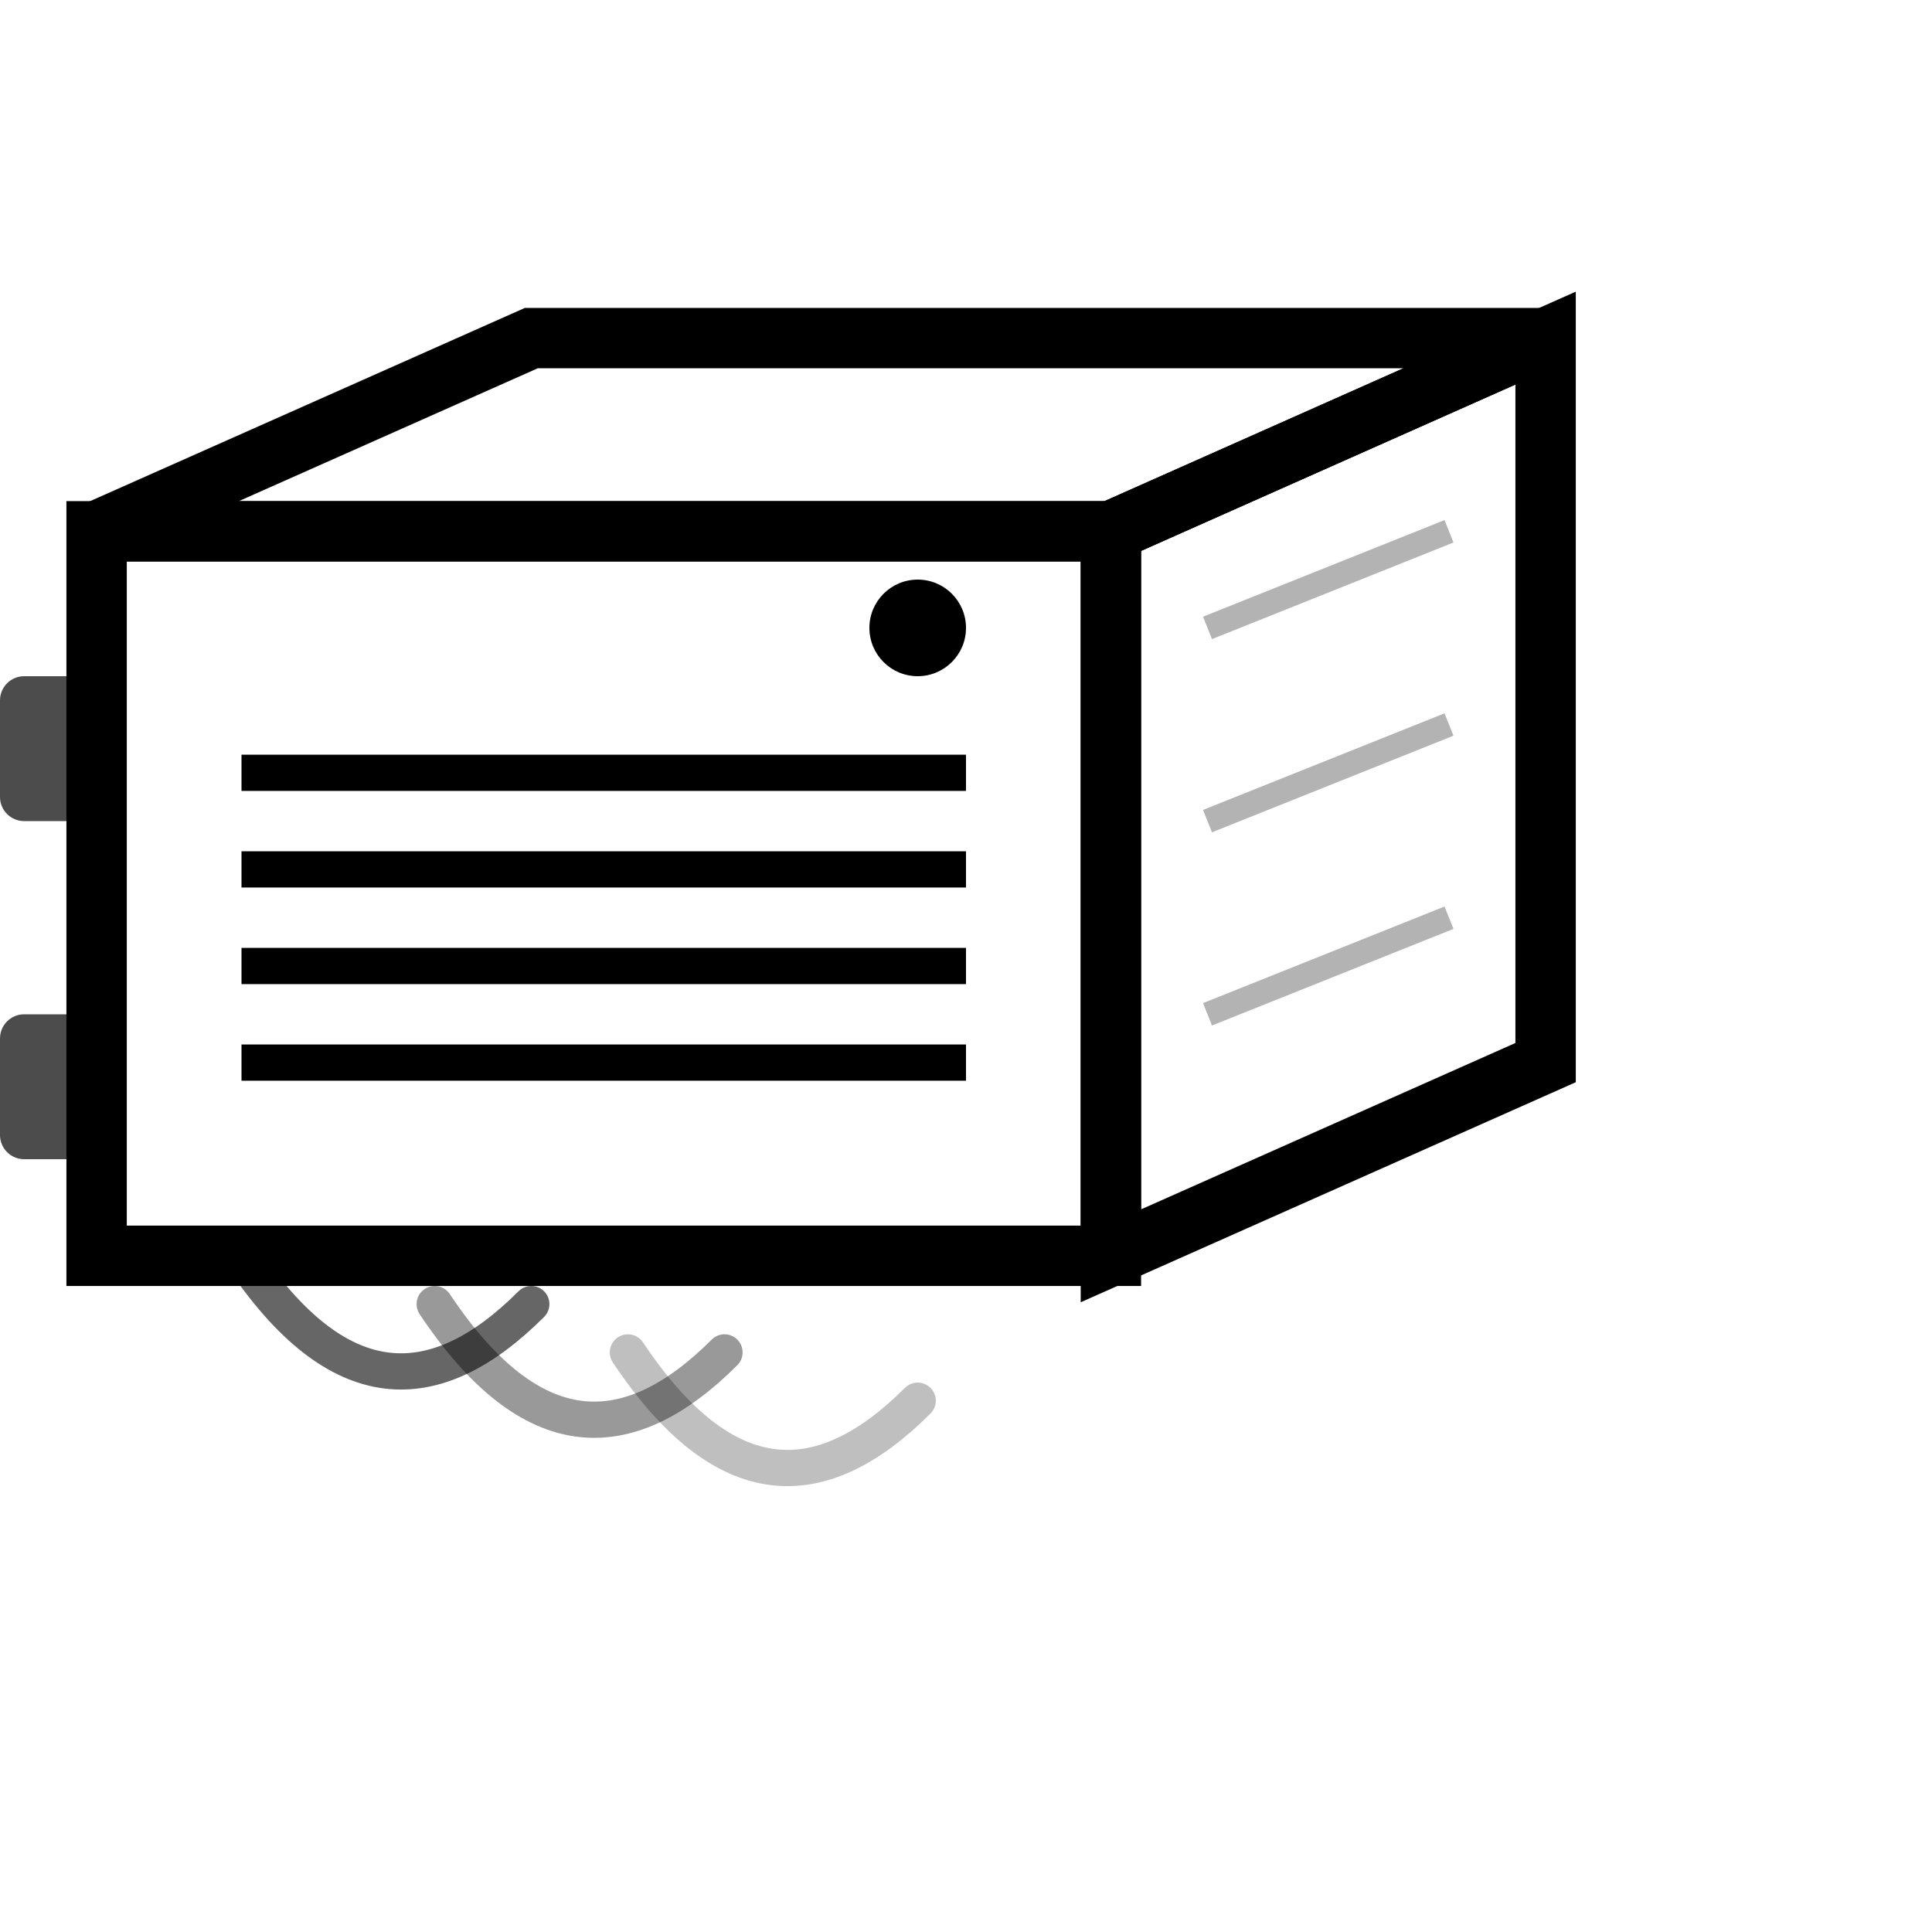
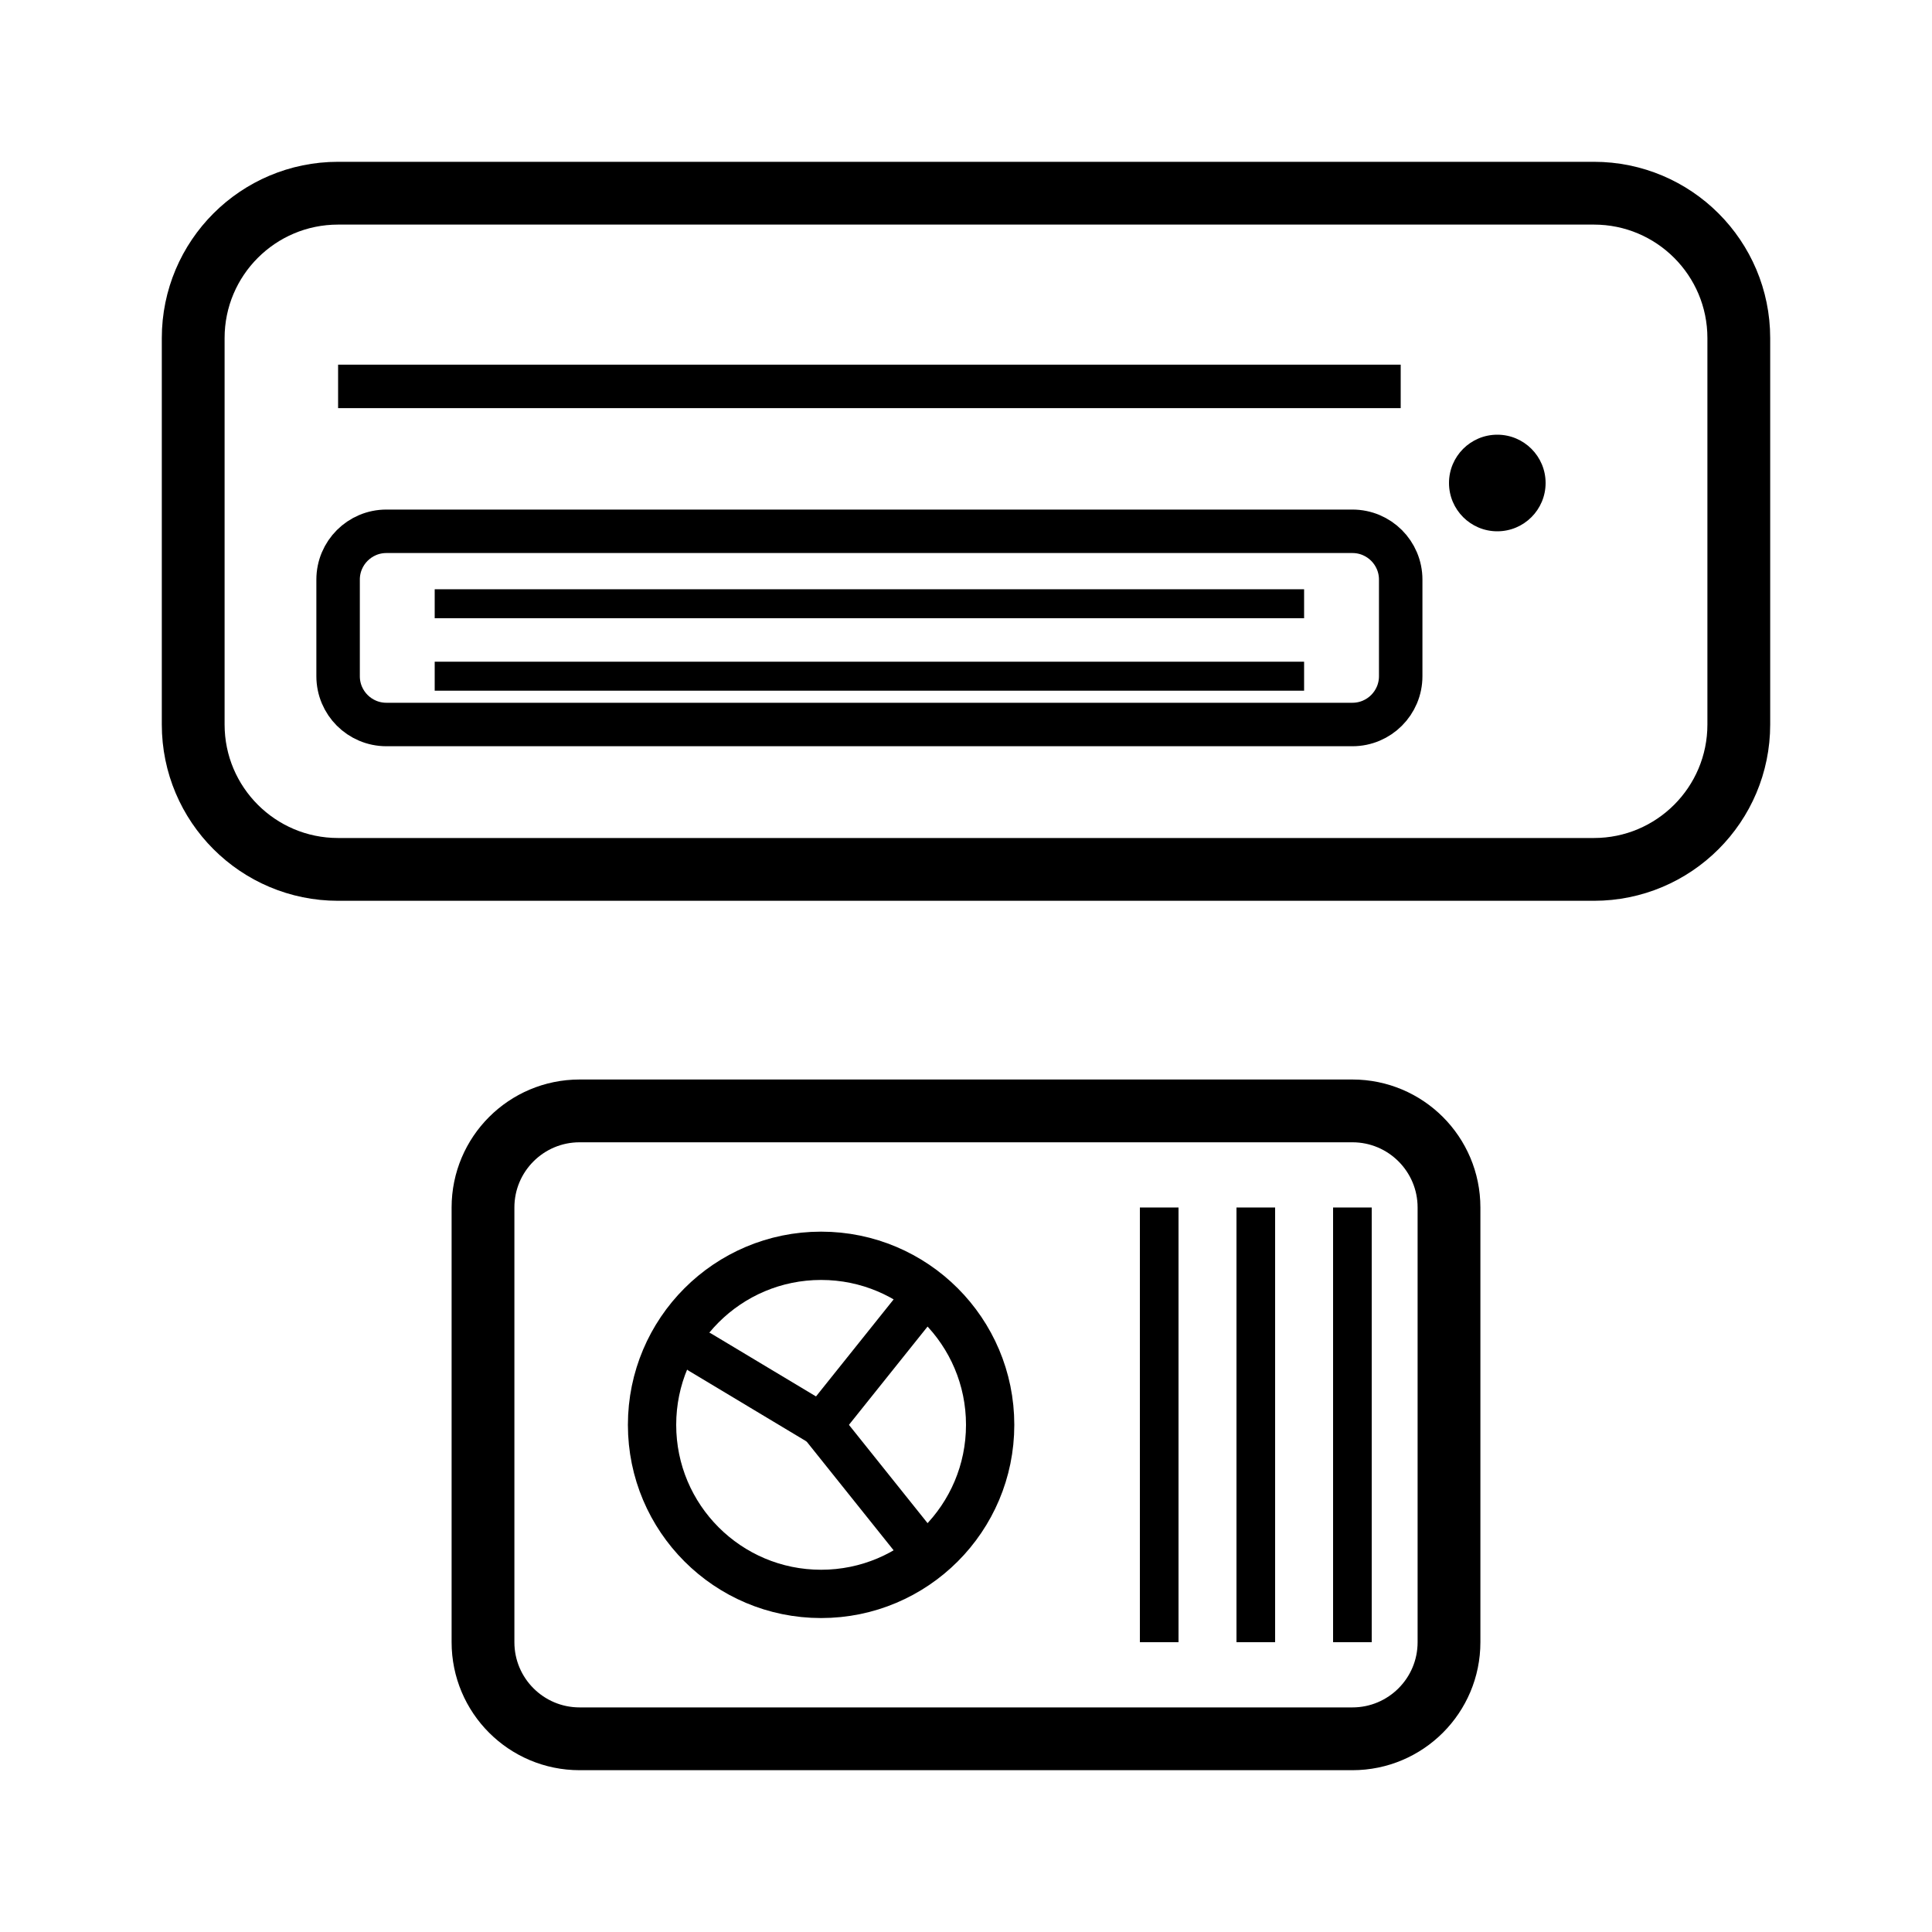
<svg xmlns="http://www.w3.org/2000/svg" viewBox="0 0 80 80" fill="none">
-   <path d="M4 22 L46 22 L46 52 L4 52 Z" stroke="currentColor" stroke-width="2.5" fill="none" />
-   <path d="M46 22 L64 14 L64 44 L46 52 Z" stroke="currentColor" stroke-width="2.5" fill="none" />
-   <path d="M4 22 L22 14 L64 14 L46 22 Z" stroke="currentColor" stroke-width="2.5" fill="none" />
-   <line x1="10" y1="32" x2="40" y2="32" stroke="currentColor" stroke-width="1.5" />
-   <line x1="10" y1="36" x2="40" y2="36" stroke="currentColor" stroke-width="1.5" />
-   <line x1="10" y1="40" x2="40" y2="40" stroke="currentColor" stroke-width="1.5" />
-   <line x1="10" y1="44" x2="40" y2="44" stroke="currentColor" stroke-width="1.5" />
-   <circle cx="38" cy="26" r="2" fill="currentColor" />
-   <path d="M10 52 C14 58, 18 58, 22 54" stroke="currentColor" stroke-width="1.5" stroke-linecap="round" fill="none" opacity="0.6" />
-   <path d="M18 54 C22 60, 26 60, 30 56" stroke="currentColor" stroke-width="1.5" stroke-linecap="round" fill="none" opacity="0.4" />
-   <path d="M26 56 C30 62, 34 62, 38 58" stroke="currentColor" stroke-width="1.5" stroke-linecap="round" fill="none" opacity="0.25" />
-   <line x1="50" y1="26" x2="60" y2="22" stroke="currentColor" stroke-width="1" opacity="0.3" />
-   <line x1="50" y1="34" x2="60" y2="30" stroke="currentColor" stroke-width="1" opacity="0.3" />
-   <line x1="50" y1="42" x2="60" y2="38" stroke="currentColor" stroke-width="1" opacity="0.3" />
-   <rect x="0" y="28" width="4" height="6" rx="1" fill="currentColor" opacity="0.7" />
-   <rect x="0" y="42" width="4" height="6" rx="1" fill="currentColor" opacity="0.7" />
+   <rect x="8" y="8" width="64" height="28" rx="6" stroke="currentColor" stroke-width="2.6" />
+   <line x1="14" y1="16" x2="58" y2="16" stroke="currentColor" stroke-width="1.8" />
+   <rect x="14" y="22" width="44" height="8" rx="2" stroke="currentColor" stroke-width="1.8" />
+   <line x1="18" y1="25" x2="54" y2="25" stroke="currentColor" stroke-width="1.2" />
+   <line x1="18" y1="28" x2="54" y2="28" stroke="currentColor" stroke-width="1.2" />
+   <circle cx="62" cy="20" r="2" fill="currentColor" />
+   <rect x="20" y="46" width="40" height="26" rx="4" stroke="currentColor" stroke-width="2.6" />
+   <circle cx="34" cy="59" r="7" stroke="currentColor" stroke-width="2" />
+   <path d="M34 59 L29 56" stroke="currentColor" stroke-width="1.8" stroke-linecap="round" />
+   <path d="M34 59 L38 54" stroke="currentColor" stroke-width="1.8" stroke-linecap="round" />
+   <path d="M34 59 L38 64" stroke="currentColor" stroke-width="1.8" stroke-linecap="round" />
+   <line x1="48" y1="50" x2="48" y2="68" stroke="currentColor" stroke-width="1.6" />
+   <line x1="52" y1="50" x2="52" y2="68" stroke="currentColor" stroke-width="1.6" />
+   <line x1="56" y1="50" x2="56" y2="68" stroke="currentColor" stroke-width="1.6" />
</svg>
